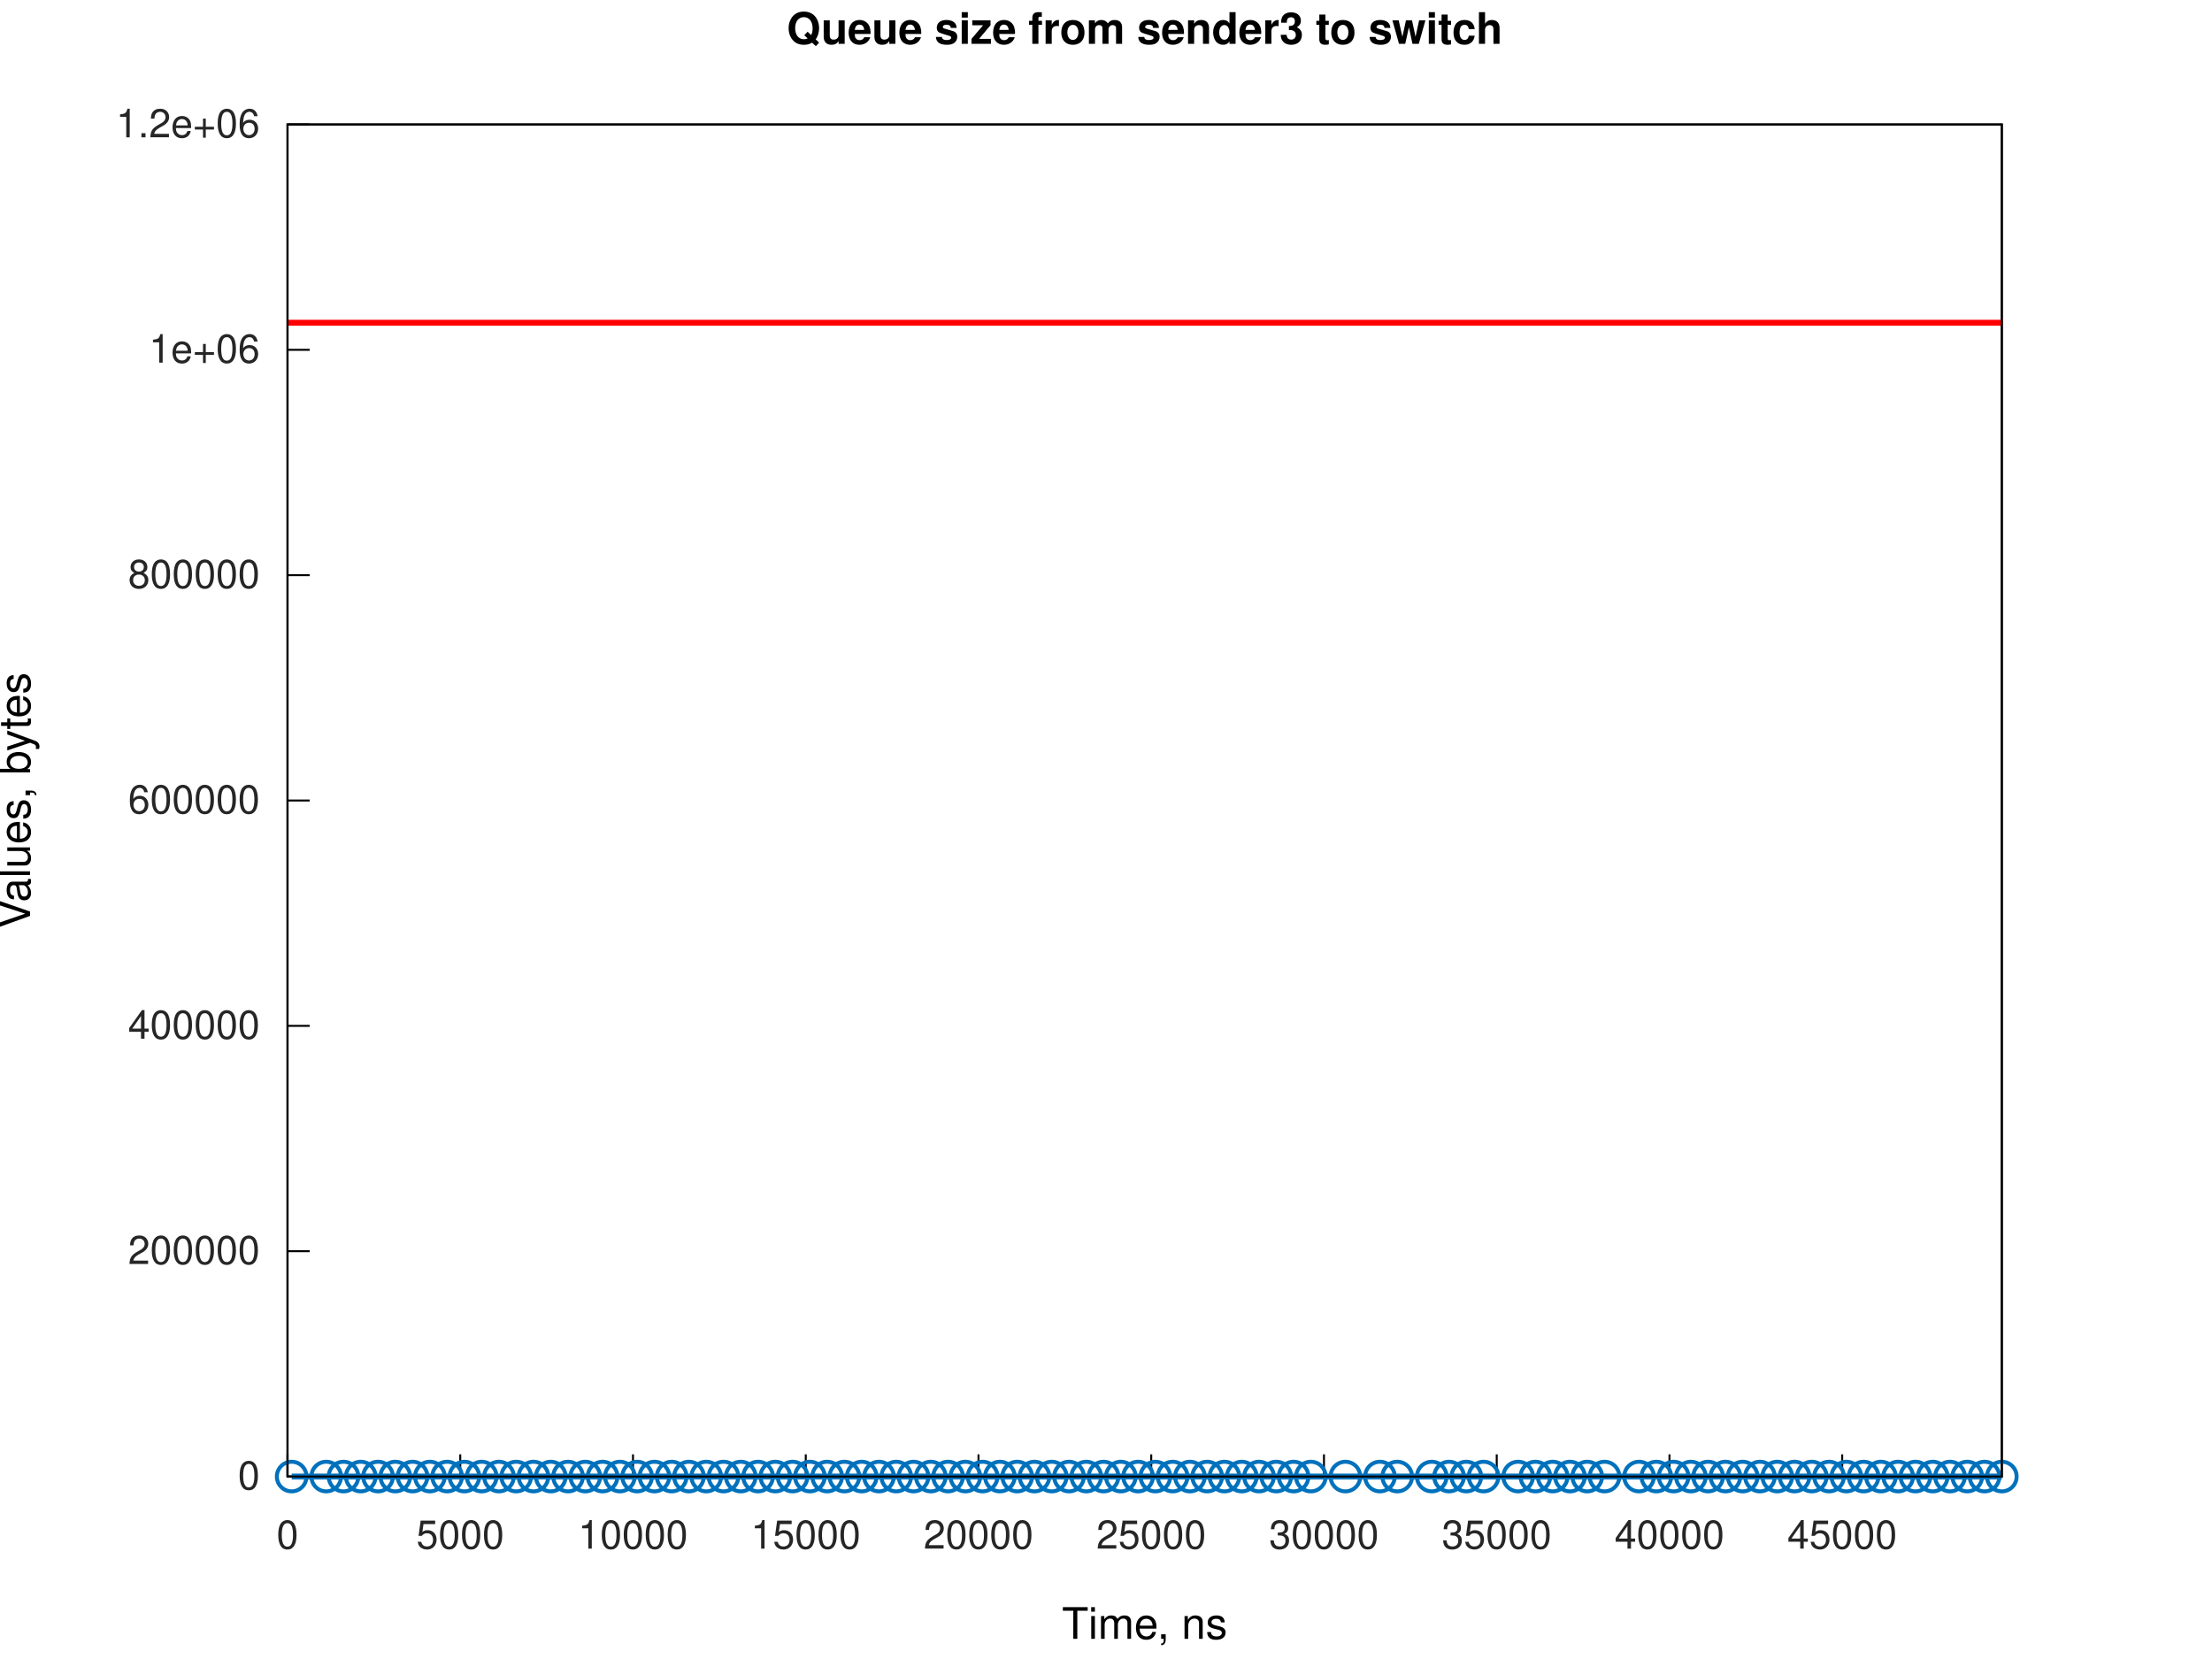
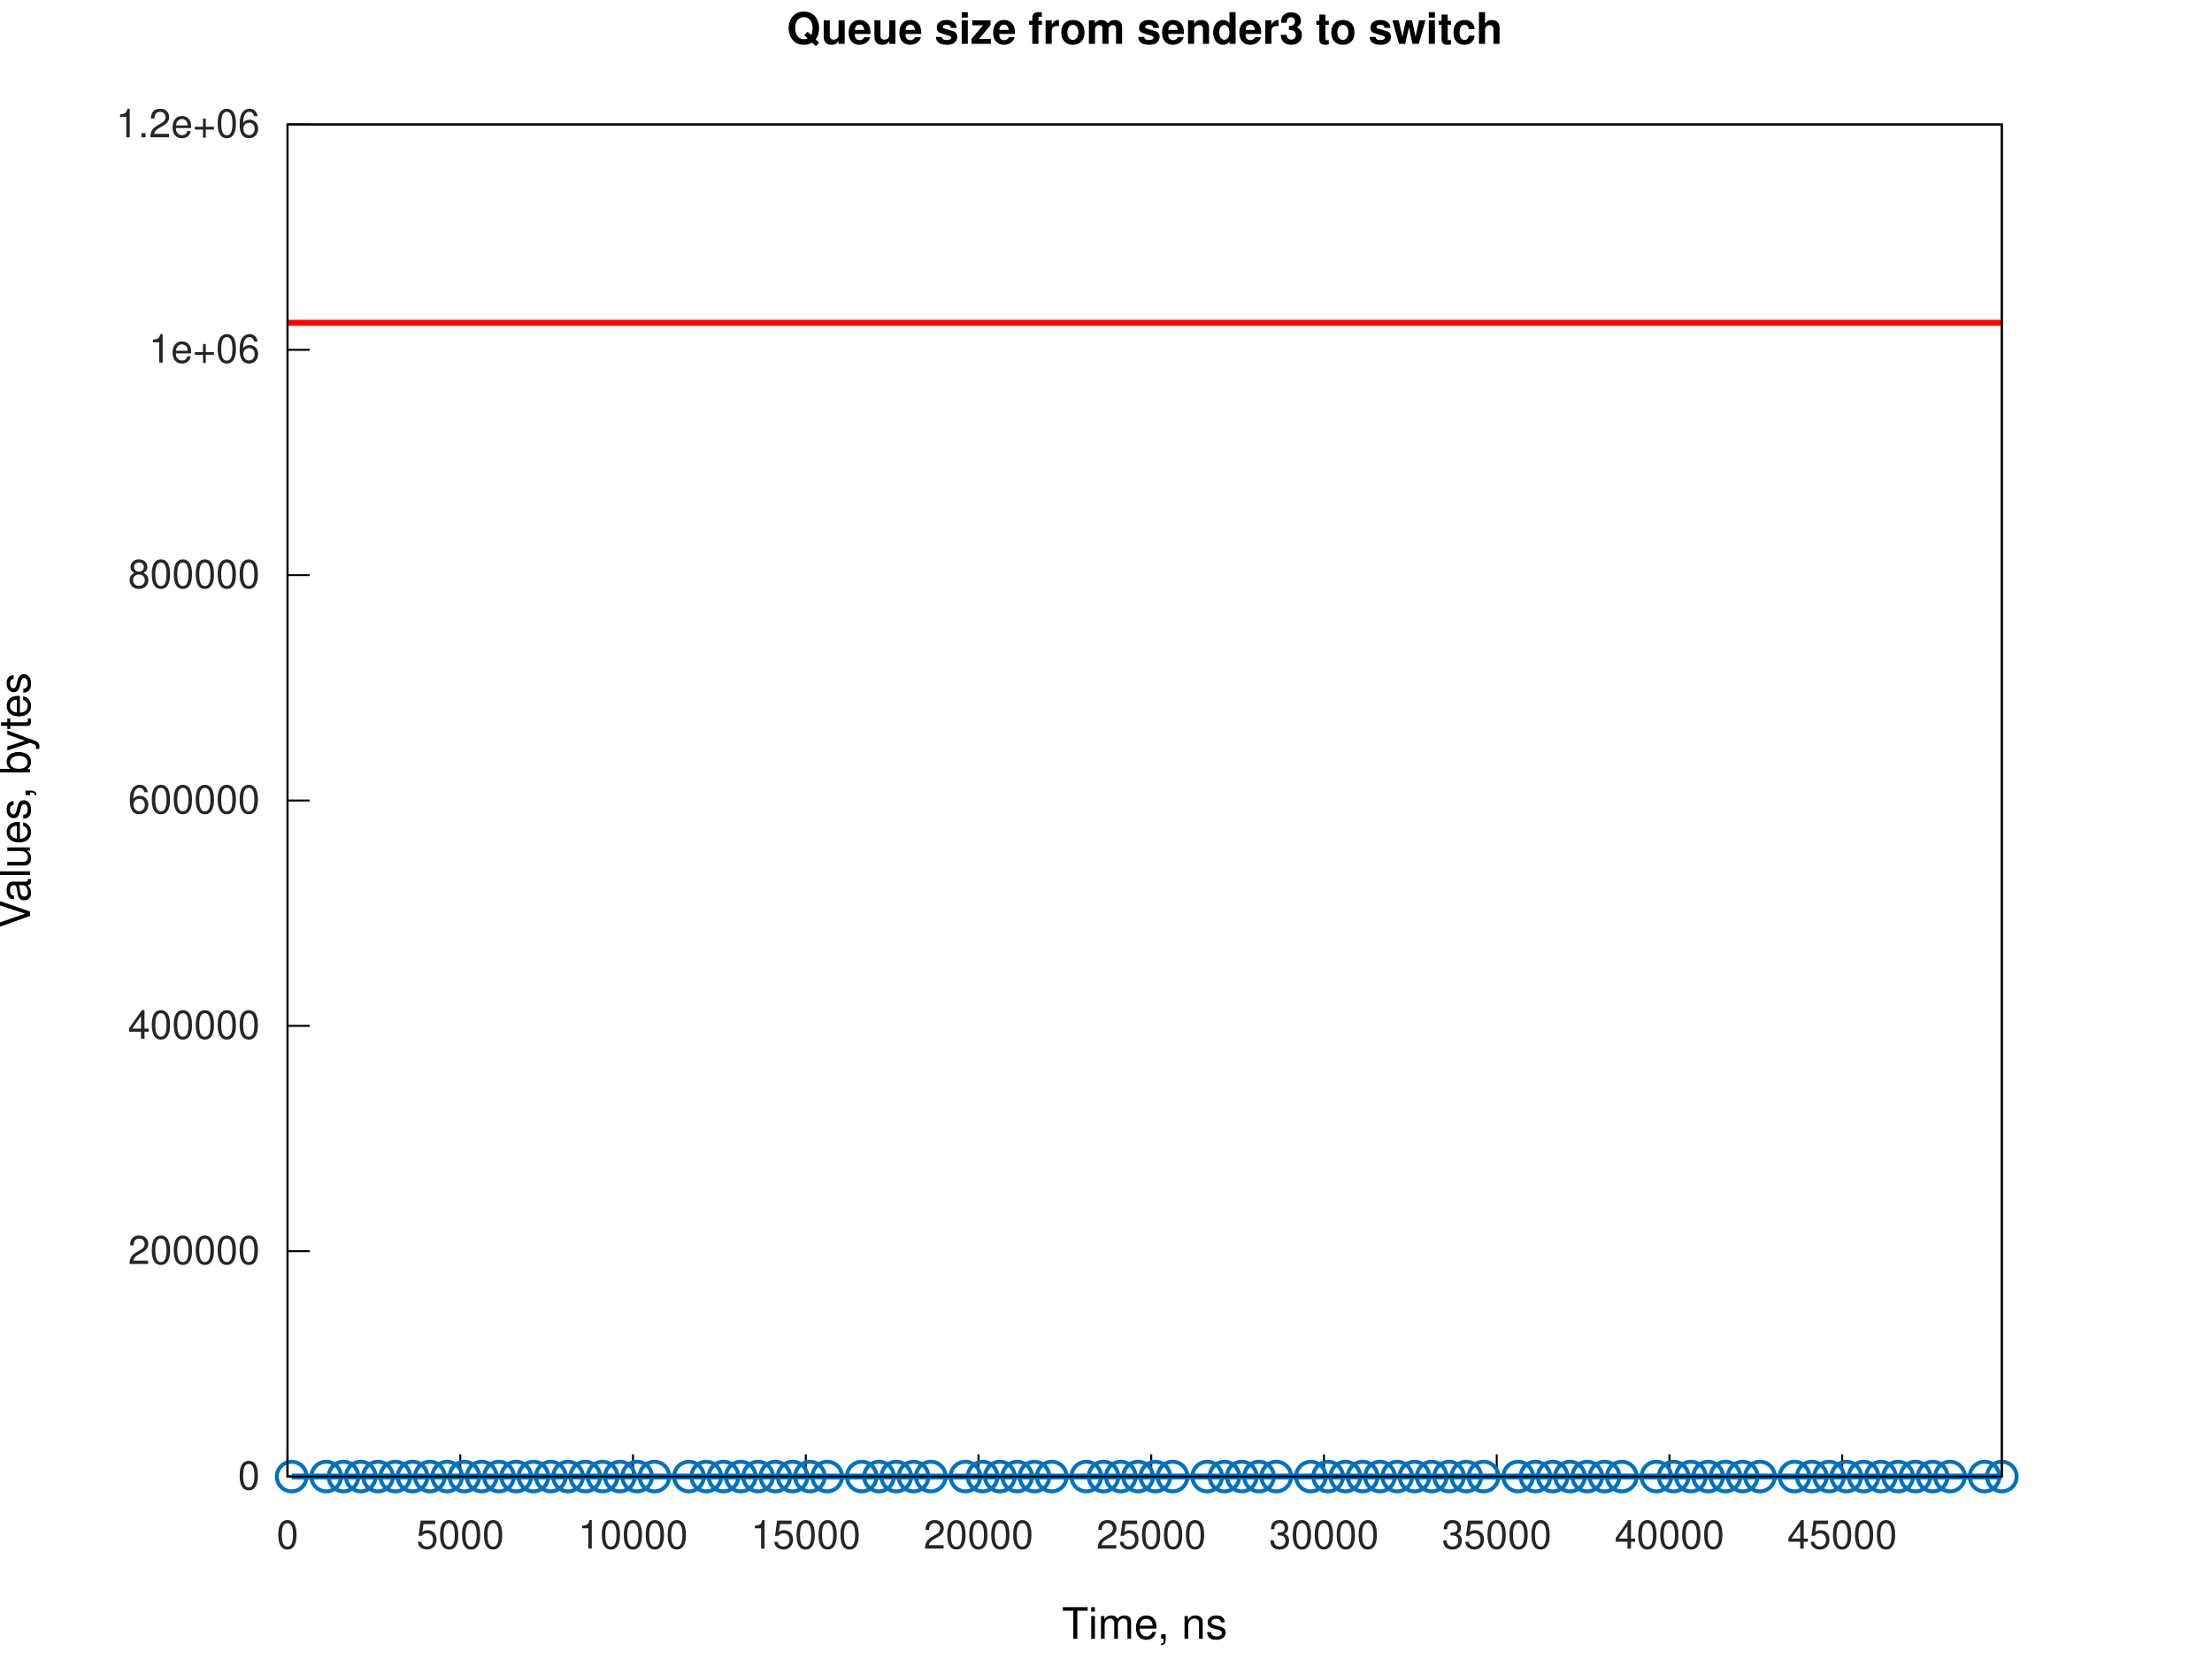
<svg xmlns="http://www.w3.org/2000/svg" xmlns:xlink="http://www.w3.org/1999/xlink" width="560" height="420" viewBox="0 0 560 420">
  <g id="gnuplot_canvas">
    <rect x="0" y="0" width="560" height="420" fill="none" />
    <defs>
      <circle id="gpDot" r="0.5" stroke-width="0.5" stroke="currentColor" />
      <path id="gpPt0" stroke-width="0.267" stroke="currentColor" d="M-1,0 h2 M0,-1 v2" />
      <path id="gpPt1" stroke-width="0.267" stroke="currentColor" d="M-1,-1 L1,1 M1,-1 L-1,1" />
      <path id="gpPt2" stroke-width="0.267" stroke="currentColor" d="M-1,0 L1,0 M0,-1 L0,1 M-1,-1 L1,1 M-1,1 L1,-1" />
      <rect id="gpPt3" stroke-width="0.267" stroke="currentColor" x="-1" y="-1" width="2" height="2" />
      <rect id="gpPt4" stroke-width="0.267" stroke="currentColor" fill="currentColor" x="-1" y="-1" width="2" height="2" />
      <circle id="gpPt5" stroke-width="0.267" stroke="currentColor" cx="0" cy="0" r="1" />
      <use xlink:href="#gpPt5" id="gpPt6" fill="currentColor" stroke="none" />
      <path id="gpPt7" stroke-width="0.267" stroke="currentColor" d="M0,-1.33 L-1.33,0.67 L1.33,0.67 z" />
      <use xlink:href="#gpPt7" id="gpPt8" fill="currentColor" stroke="none" />
      <use xlink:href="#gpPt7" id="gpPt9" stroke="currentColor" transform="rotate(180)" />
      <use xlink:href="#gpPt9" id="gpPt10" fill="currentColor" stroke="none" />
      <use xlink:href="#gpPt3" id="gpPt11" stroke="currentColor" transform="rotate(45)" />
      <use xlink:href="#gpPt11" id="gpPt12" fill="currentColor" stroke="none" />
      <path id="gpPt13" stroke-width="0.267" stroke="currentColor" d="M0,1.330 L1.265,0.411 L0.782,-1.067 L-0.782,-1.076 L-1.265,0.411 z" />
      <use xlink:href="#gpPt13" id="gpPt14" fill="currentColor" stroke="none" />
      <filter id="textbox" filterUnits="objectBoundingBox" x="0" y="0" height="1" width="1">
        <feFlood flood-color="white" flood-opacity="1" result="bgnd" />
        <feComposite in="SourceGraphic" in2="bgnd" operator="atop" />
      </filter>
      <filter id="greybox" filterUnits="objectBoundingBox" x="0" y="0" height="1" width="1">
        <feFlood flood-color="lightgrey" flood-opacity="1" result="grey" />
        <feComposite in="SourceGraphic" in2="grey" operator="atop" />
      </filter>
    </defs>
    <g fill="none" color="white" stroke="currentColor" stroke-width="1.00" stroke-linecap="butt" stroke-linejoin="miter">
</g>
    <g fill="none" color="white" stroke="currentColor" stroke-width="0.50" stroke-linecap="butt" stroke-linejoin="miter">
</g>
    <g fill="none" color="black" stroke="currentColor" stroke-width="0.50" stroke-linecap="butt" stroke-linejoin="miter">
      <path stroke="rgb(  0,   0,   0)" d="M72.79,373.81 L78.41,373.81  " />
      <g transform="translate(65.79,377.06)" stroke="none" fill="rgb(38,38,38)" font-family="Helvetica" font-size="10.00" text-anchor="end">
        <text>
          <tspan font-family="Helvetica">0</tspan>
        </text>
      </g>
    </g>
    <g fill="none" color="black" stroke="currentColor" stroke-width="0.50" stroke-linecap="butt" stroke-linejoin="miter">
      <path stroke="rgb(  0,   0,   0)" d="M72.79,316.76 L78.41,316.76  " />
      <g transform="translate(65.79,320.01)" stroke="none" fill="rgb(38,38,38)" font-family="Helvetica" font-size="10.00" text-anchor="end">
        <text>
          <tspan font-family="Helvetica">200000</tspan>
        </text>
      </g>
    </g>
    <g fill="none" color="black" stroke="currentColor" stroke-width="0.50" stroke-linecap="butt" stroke-linejoin="miter">
      <path stroke="rgb(  0,   0,   0)" d="M72.79,259.71 L78.41,259.71  " />
      <g transform="translate(65.79,262.96)" stroke="none" fill="rgb(38,38,38)" font-family="Helvetica" font-size="10.00" text-anchor="end">
        <text>
          <tspan font-family="Helvetica">400000</tspan>
        </text>
      </g>
    </g>
    <g fill="none" color="black" stroke="currentColor" stroke-width="0.50" stroke-linecap="butt" stroke-linejoin="miter">
      <path stroke="rgb(  0,   0,   0)" d="M72.79,202.66 L78.41,202.66  " />
      <g transform="translate(65.79,205.91)" stroke="none" fill="rgb(38,38,38)" font-family="Helvetica" font-size="10.00" text-anchor="end">
        <text>
          <tspan font-family="Helvetica">600000</tspan>
        </text>
      </g>
    </g>
    <g fill="none" color="black" stroke="currentColor" stroke-width="0.50" stroke-linecap="butt" stroke-linejoin="miter">
      <path stroke="rgb(  0,   0,   0)" d="M72.79,145.61 L78.41,145.61  " />
      <g transform="translate(65.79,148.86)" stroke="none" fill="rgb(38,38,38)" font-family="Helvetica" font-size="10.00" text-anchor="end">
        <text>
          <tspan font-family="Helvetica">800000</tspan>
        </text>
      </g>
    </g>
    <g fill="none" color="black" stroke="currentColor" stroke-width="0.50" stroke-linecap="butt" stroke-linejoin="miter">
      <path stroke="rgb(  0,   0,   0)" d="M72.79,88.56 L78.41,88.56  " />
      <g transform="translate(65.79,91.81)" stroke="none" fill="rgb(38,38,38)" font-family="Helvetica" font-size="10.00" text-anchor="end">
        <text>
          <tspan font-family="Helvetica">1e+06</tspan>
        </text>
      </g>
    </g>
    <g fill="none" color="black" stroke="currentColor" stroke-width="0.50" stroke-linecap="butt" stroke-linejoin="miter">
      <path stroke="rgb(  0,   0,   0)" d="M72.79,31.51 L78.41,31.51  " />
      <g transform="translate(65.79,34.76)" stroke="none" fill="rgb(38,38,38)" font-family="Helvetica" font-size="10.00" text-anchor="end">
        <text>
          <tspan font-family="Helvetica">1.2e+06</tspan>
        </text>
      </g>
    </g>
    <g fill="none" color="black" stroke="currentColor" stroke-width="0.50" stroke-linecap="butt" stroke-linejoin="miter">
      <path stroke="rgb(  0,   0,   0)" d="M72.79,373.81 L72.79,368.19  " />
      <g transform="translate(72.79,392.06)" stroke="none" fill="rgb(38,38,38)" font-family="Helvetica" font-size="10.00" text-anchor="middle">
        <text>
          <tspan font-family="Helvetica">0</tspan>
        </text>
      </g>
    </g>
    <g fill="none" color="black" stroke="currentColor" stroke-width="0.50" stroke-linecap="butt" stroke-linejoin="miter">
      <path stroke="rgb(  0,   0,   0)" d="M116.52,373.81 L116.52,368.19  " />
      <g transform="translate(116.52,392.06)" stroke="none" fill="rgb(38,38,38)" font-family="Helvetica" font-size="10.00" text-anchor="middle">
        <text>
          <tspan font-family="Helvetica">5000</tspan>
        </text>
      </g>
    </g>
    <g fill="none" color="black" stroke="currentColor" stroke-width="0.50" stroke-linecap="butt" stroke-linejoin="miter">
      <path stroke="rgb(  0,   0,   0)" d="M160.25,373.81 L160.25,368.19  " />
      <g transform="translate(160.25,392.06)" stroke="none" fill="rgb(38,38,38)" font-family="Helvetica" font-size="10.00" text-anchor="middle">
        <text>
          <tspan font-family="Helvetica">10000</tspan>
        </text>
      </g>
    </g>
    <g fill="none" color="black" stroke="currentColor" stroke-width="0.50" stroke-linecap="butt" stroke-linejoin="miter">
      <path stroke="rgb(  0,   0,   0)" d="M203.99,373.81 L203.99,368.19  " />
      <g transform="translate(203.99,392.06)" stroke="none" fill="rgb(38,38,38)" font-family="Helvetica" font-size="10.00" text-anchor="middle">
        <text>
          <tspan font-family="Helvetica">15000</tspan>
        </text>
      </g>
    </g>
    <g fill="none" color="black" stroke="currentColor" stroke-width="0.50" stroke-linecap="butt" stroke-linejoin="miter">
      <path stroke="rgb(  0,   0,   0)" d="M247.72,373.81 L247.72,368.19  " />
      <g transform="translate(247.72,392.06)" stroke="none" fill="rgb(38,38,38)" font-family="Helvetica" font-size="10.00" text-anchor="middle">
        <text>
          <tspan font-family="Helvetica">20000</tspan>
        </text>
      </g>
    </g>
    <g fill="none" color="black" stroke="currentColor" stroke-width="0.50" stroke-linecap="butt" stroke-linejoin="miter">
      <path stroke="rgb(  0,   0,   0)" d="M291.45,373.81 L291.45,368.19  " />
      <g transform="translate(291.45,392.06)" stroke="none" fill="rgb(38,38,38)" font-family="Helvetica" font-size="10.00" text-anchor="middle">
        <text>
          <tspan font-family="Helvetica">25000</tspan>
        </text>
      </g>
    </g>
    <g fill="none" color="black" stroke="currentColor" stroke-width="0.50" stroke-linecap="butt" stroke-linejoin="miter">
      <path stroke="rgb(  0,   0,   0)" d="M335.18,373.81 L335.18,368.19  " />
      <g transform="translate(335.18,392.06)" stroke="none" fill="rgb(38,38,38)" font-family="Helvetica" font-size="10.00" text-anchor="middle">
        <text>
          <tspan font-family="Helvetica">30000</tspan>
        </text>
      </g>
    </g>
    <g fill="none" color="black" stroke="currentColor" stroke-width="0.50" stroke-linecap="butt" stroke-linejoin="miter">
      <path stroke="rgb(  0,   0,   0)" d="M378.92,373.81 L378.92,368.19  " />
      <g transform="translate(378.92,392.06)" stroke="none" fill="rgb(38,38,38)" font-family="Helvetica" font-size="10.00" text-anchor="middle">
        <text>
          <tspan font-family="Helvetica">35000</tspan>
        </text>
      </g>
    </g>
    <g fill="none" color="black" stroke="currentColor" stroke-width="0.50" stroke-linecap="butt" stroke-linejoin="miter">
      <path stroke="rgb(  0,   0,   0)" d="M422.65,373.81 L422.65,368.19  " />
      <g transform="translate(422.65,392.06)" stroke="none" fill="rgb(38,38,38)" font-family="Helvetica" font-size="10.00" text-anchor="middle">
        <text>
          <tspan font-family="Helvetica">40000</tspan>
        </text>
      </g>
    </g>
    <g fill="none" color="black" stroke="currentColor" stroke-width="0.50" stroke-linecap="butt" stroke-linejoin="miter">
      <path stroke="rgb(  0,   0,   0)" d="M466.38,373.81 L466.38,368.19  " />
      <g transform="translate(466.38,392.06)" stroke="none" fill="rgb(38,38,38)" font-family="Helvetica" font-size="10.00" text-anchor="middle">
        <text>
          <tspan font-family="Helvetica">45000</tspan>
        </text>
      </g>
    </g>
    <g fill="none" color="black" stroke="currentColor" stroke-width="0.50" stroke-linecap="butt" stroke-linejoin="miter">
</g>
    <g fill="none" color="black" stroke="currentColor" stroke-width="0.50" stroke-linecap="butt" stroke-linejoin="miter">
      <path stroke="rgb(  0,   0,   0)" d="M72.79,31.51 L72.79,373.81 L506.79,373.81 L506.79,31.51 L72.79,31.51 Z  " />
    </g>
    <g fill="none" color="black" stroke="currentColor" stroke-width="0.50" stroke-linecap="butt" stroke-linejoin="miter">
</g>
    <g id="gnuplot_plot_1a">
      <g fill="none" color="white" stroke="rgb(  0,   0,   0)" stroke-width="1.50" stroke-linecap="butt" stroke-linejoin="miter">
</g>
      <g fill="none" color="black" stroke="currentColor" stroke-width="1.50" stroke-linecap="butt" stroke-linejoin="miter">
-         <path stroke="rgb(  0, 113, 188)" d="M73.84,373.81 L82.59,373.81 L86.96,373.81 L91.33,373.81 L95.71,373.81 L100.08,373.81 L104.45,373.81 L108.83,373.81   L113.20,373.81 L117.57,373.81 L121.95,373.81 L126.32,373.81 L130.69,373.81 L135.06,373.81 L139.44,373.81 L143.81,373.81   L148.18,373.81 L152.56,373.81 L156.93,373.81 L161.30,373.81 L165.68,373.81 L170.05,373.81 L174.42,373.81 L178.80,373.81   L183.17,373.81 L187.54,373.81 L191.92,373.81 L196.29,373.81 L200.66,373.81 L205.04,373.81 L209.41,373.81 L213.78,373.81   L218.16,373.81 L222.53,373.81 L226.90,373.81 L231.28,373.81 L235.65,373.81 L240.02,373.81 L244.40,373.81 L248.77,373.81   L253.14,373.81 L257.52,373.81 L261.89,373.81 L266.26,373.81 L270.64,373.81 L275.01,373.81 L279.38,373.81 L283.75,373.81   L288.13,373.81 L292.50,373.81 L296.87,373.81 L301.25,373.81 L305.62,373.81 L309.99,373.81 L314.37,373.81 L318.74,373.81   L323.11,373.81 L327.49,373.81 L331.86,373.81 L340.61,373.81 L349.35,373.81 L353.73,373.81 L362.47,373.81 L366.85,373.81   L371.22,373.81 L375.59,373.81 L384.34,373.81 L388.71,373.81 L393.09,373.81 L397.46,373.81 L401.83,373.81 L406.21,373.81   L414.95,373.81 L419.33,373.81 L423.70,373.81 L428.07,373.81 L432.44,373.81 L436.82,373.81 L441.19,373.81 L445.56,373.81   L449.94,373.81 L454.31,373.81 L458.68,373.81 L463.06,373.81 L467.43,373.81 L471.80,373.81 L476.18,373.81 L480.55,373.81   L484.92,373.81 L489.30,373.81 L493.67,373.81 L498.04,373.81 L502.42,373.81 L506.79,373.81  " />
+         <path stroke="rgb(  0, 113, 188)" d="M73.84,373.81 L82.59,373.81 L86.96,373.81 L91.33,373.81 L95.71,373.81 L100.08,373.81 L104.45,373.81 L108.83,373.81   L113.20,373.81 L117.57,373.81 L121.95,373.81 L126.32,373.81 L130.69,373.81 L135.06,373.81 L139.44,373.81 L143.81,373.81   L148.18,373.81 L152.56,373.81 L156.93,373.81 L161.30,373.81 L165.68,373.81 L174.42,373.81 L178.80,373.81 L183.17,373.81   L187.54,373.81 L191.92,373.81 L196.29,373.81 L200.66,373.81 L205.04,373.81 L209.41,373.81 L218.16,373.81 L222.53,373.81   L226.90,373.81 L231.28,373.81 L235.65,373.81 L244.40,373.81 L248.77,373.81 L253.14,373.81 L257.52,373.81 L261.89,373.81   L266.26,373.81 L275.01,373.81 L279.38,373.81 L283.75,373.81 L288.13,373.81 L292.50,373.81 L296.87,373.81 L305.62,373.81   L309.99,373.81 L314.37,373.81 L318.74,373.81 L323.11,373.81 L331.86,373.81 L336.23,373.81 L340.61,373.81 L344.98,373.81   L349.35,373.81 L353.73,373.81 L358.10,373.81 L362.47,373.81 L366.85,373.81 L371.22,373.81 L375.59,373.81 L384.34,373.81   L388.71,373.81 L393.09,373.81 L397.46,373.81 L401.83,373.81 L406.21,373.81 L410.58,373.81 L419.33,373.81 L423.70,373.81   L428.07,373.81 L432.44,373.81 L436.82,373.81 L441.19,373.81 L445.56,373.81 L454.31,373.81 L458.68,373.81 L463.06,373.81   L467.43,373.81 L471.80,373.81 L476.18,373.81 L480.55,373.81 L484.92,373.81 L489.30,373.81 L493.67,373.81 L502.42,373.81   L506.79,373.81  " />
        <use xlink:href="#gpPt5" transform="translate(73.84,373.81) scale(3.75)" color="rgb(  0, 113, 188)" />
        <use xlink:href="#gpPt5" transform="translate(82.59,373.81) scale(3.75)" color="rgb(  0, 113, 188)" />
        <use xlink:href="#gpPt5" transform="translate(86.96,373.81) scale(3.75)" color="rgb(  0, 113, 188)" />
        <use xlink:href="#gpPt5" transform="translate(91.33,373.81) scale(3.75)" color="rgb(  0, 113, 188)" />
        <use xlink:href="#gpPt5" transform="translate(95.71,373.81) scale(3.75)" color="rgb(  0, 113, 188)" />
        <use xlink:href="#gpPt5" transform="translate(100.08,373.81) scale(3.75)" color="rgb(  0, 113, 188)" />
        <use xlink:href="#gpPt5" transform="translate(104.45,373.81) scale(3.75)" color="rgb(  0, 113, 188)" />
        <use xlink:href="#gpPt5" transform="translate(108.83,373.81) scale(3.75)" color="rgb(  0, 113, 188)" />
        <use xlink:href="#gpPt5" transform="translate(113.20,373.81) scale(3.75)" color="rgb(  0, 113, 188)" />
        <use xlink:href="#gpPt5" transform="translate(117.57,373.81) scale(3.75)" color="rgb(  0, 113, 188)" />
        <use xlink:href="#gpPt5" transform="translate(121.95,373.81) scale(3.75)" color="rgb(  0, 113, 188)" />
        <use xlink:href="#gpPt5" transform="translate(126.32,373.81) scale(3.75)" color="rgb(  0, 113, 188)" />
        <use xlink:href="#gpPt5" transform="translate(130.69,373.81) scale(3.75)" color="rgb(  0, 113, 188)" />
        <use xlink:href="#gpPt5" transform="translate(135.06,373.81) scale(3.75)" color="rgb(  0, 113, 188)" />
        <use xlink:href="#gpPt5" transform="translate(139.44,373.81) scale(3.75)" color="rgb(  0, 113, 188)" />
        <use xlink:href="#gpPt5" transform="translate(143.81,373.81) scale(3.75)" color="rgb(  0, 113, 188)" />
        <use xlink:href="#gpPt5" transform="translate(148.18,373.81) scale(3.75)" color="rgb(  0, 113, 188)" />
        <use xlink:href="#gpPt5" transform="translate(152.56,373.81) scale(3.75)" color="rgb(  0, 113, 188)" />
        <use xlink:href="#gpPt5" transform="translate(156.93,373.81) scale(3.75)" color="rgb(  0, 113, 188)" />
        <use xlink:href="#gpPt5" transform="translate(161.30,373.81) scale(3.75)" color="rgb(  0, 113, 188)" />
        <use xlink:href="#gpPt5" transform="translate(165.68,373.81) scale(3.75)" color="rgb(  0, 113, 188)" />
-         <use xlink:href="#gpPt5" transform="translate(170.05,373.81) scale(3.75)" color="rgb(  0, 113, 188)" />
        <use xlink:href="#gpPt5" transform="translate(174.42,373.81) scale(3.75)" color="rgb(  0, 113, 188)" />
        <use xlink:href="#gpPt5" transform="translate(178.80,373.81) scale(3.75)" color="rgb(  0, 113, 188)" />
        <use xlink:href="#gpPt5" transform="translate(183.17,373.81) scale(3.75)" color="rgb(  0, 113, 188)" />
        <use xlink:href="#gpPt5" transform="translate(187.54,373.81) scale(3.75)" color="rgb(  0, 113, 188)" />
        <use xlink:href="#gpPt5" transform="translate(191.92,373.81) scale(3.75)" color="rgb(  0, 113, 188)" />
        <use xlink:href="#gpPt5" transform="translate(196.29,373.81) scale(3.75)" color="rgb(  0, 113, 188)" />
        <use xlink:href="#gpPt5" transform="translate(200.66,373.81) scale(3.75)" color="rgb(  0, 113, 188)" />
        <use xlink:href="#gpPt5" transform="translate(205.04,373.81) scale(3.75)" color="rgb(  0, 113, 188)" />
        <use xlink:href="#gpPt5" transform="translate(209.41,373.81) scale(3.75)" color="rgb(  0, 113, 188)" />
-         <use xlink:href="#gpPt5" transform="translate(213.78,373.81) scale(3.75)" color="rgb(  0, 113, 188)" />
        <use xlink:href="#gpPt5" transform="translate(218.16,373.81) scale(3.75)" color="rgb(  0, 113, 188)" />
        <use xlink:href="#gpPt5" transform="translate(222.53,373.81) scale(3.75)" color="rgb(  0, 113, 188)" />
        <use xlink:href="#gpPt5" transform="translate(226.90,373.81) scale(3.75)" color="rgb(  0, 113, 188)" />
        <use xlink:href="#gpPt5" transform="translate(231.28,373.81) scale(3.75)" color="rgb(  0, 113, 188)" />
        <use xlink:href="#gpPt5" transform="translate(235.65,373.81) scale(3.75)" color="rgb(  0, 113, 188)" />
-         <use xlink:href="#gpPt5" transform="translate(240.02,373.81) scale(3.75)" color="rgb(  0, 113, 188)" />
        <use xlink:href="#gpPt5" transform="translate(244.40,373.81) scale(3.75)" color="rgb(  0, 113, 188)" />
        <use xlink:href="#gpPt5" transform="translate(248.77,373.81) scale(3.75)" color="rgb(  0, 113, 188)" />
        <use xlink:href="#gpPt5" transform="translate(253.14,373.81) scale(3.75)" color="rgb(  0, 113, 188)" />
        <use xlink:href="#gpPt5" transform="translate(257.52,373.81) scale(3.75)" color="rgb(  0, 113, 188)" />
        <use xlink:href="#gpPt5" transform="translate(261.89,373.81) scale(3.75)" color="rgb(  0, 113, 188)" />
        <use xlink:href="#gpPt5" transform="translate(266.26,373.81) scale(3.75)" color="rgb(  0, 113, 188)" />
-         <use xlink:href="#gpPt5" transform="translate(270.64,373.81) scale(3.75)" color="rgb(  0, 113, 188)" />
        <use xlink:href="#gpPt5" transform="translate(275.01,373.81) scale(3.75)" color="rgb(  0, 113, 188)" />
        <use xlink:href="#gpPt5" transform="translate(279.38,373.81) scale(3.75)" color="rgb(  0, 113, 188)" />
        <use xlink:href="#gpPt5" transform="translate(283.75,373.81) scale(3.75)" color="rgb(  0, 113, 188)" />
        <use xlink:href="#gpPt5" transform="translate(288.13,373.81) scale(3.75)" color="rgb(  0, 113, 188)" />
        <use xlink:href="#gpPt5" transform="translate(292.50,373.81) scale(3.75)" color="rgb(  0, 113, 188)" />
        <use xlink:href="#gpPt5" transform="translate(296.87,373.81) scale(3.75)" color="rgb(  0, 113, 188)" />
-         <use xlink:href="#gpPt5" transform="translate(301.25,373.81) scale(3.75)" color="rgb(  0, 113, 188)" />
        <use xlink:href="#gpPt5" transform="translate(305.62,373.81) scale(3.75)" color="rgb(  0, 113, 188)" />
        <use xlink:href="#gpPt5" transform="translate(309.99,373.81) scale(3.75)" color="rgb(  0, 113, 188)" />
        <use xlink:href="#gpPt5" transform="translate(314.37,373.81) scale(3.75)" color="rgb(  0, 113, 188)" />
        <use xlink:href="#gpPt5" transform="translate(318.74,373.81) scale(3.75)" color="rgb(  0, 113, 188)" />
        <use xlink:href="#gpPt5" transform="translate(323.11,373.81) scale(3.75)" color="rgb(  0, 113, 188)" />
-         <use xlink:href="#gpPt5" transform="translate(327.49,373.81) scale(3.75)" color="rgb(  0, 113, 188)" />
        <use xlink:href="#gpPt5" transform="translate(331.86,373.81) scale(3.75)" color="rgb(  0, 113, 188)" />
+         <use xlink:href="#gpPt5" transform="translate(336.23,373.81) scale(3.75)" color="rgb(  0, 113, 188)" />
        <use xlink:href="#gpPt5" transform="translate(340.61,373.81) scale(3.75)" color="rgb(  0, 113, 188)" />
+         <use xlink:href="#gpPt5" transform="translate(344.98,373.81) scale(3.75)" color="rgb(  0, 113, 188)" />
        <use xlink:href="#gpPt5" transform="translate(349.35,373.81) scale(3.75)" color="rgb(  0, 113, 188)" />
        <use xlink:href="#gpPt5" transform="translate(353.73,373.81) scale(3.75)" color="rgb(  0, 113, 188)" />
+         <use xlink:href="#gpPt5" transform="translate(358.10,373.81) scale(3.75)" color="rgb(  0, 113, 188)" />
        <use xlink:href="#gpPt5" transform="translate(362.47,373.81) scale(3.75)" color="rgb(  0, 113, 188)" />
        <use xlink:href="#gpPt5" transform="translate(366.85,373.81) scale(3.75)" color="rgb(  0, 113, 188)" />
        <use xlink:href="#gpPt5" transform="translate(371.22,373.81) scale(3.75)" color="rgb(  0, 113, 188)" />
        <use xlink:href="#gpPt5" transform="translate(375.59,373.81) scale(3.75)" color="rgb(  0, 113, 188)" />
        <use xlink:href="#gpPt5" transform="translate(384.34,373.81) scale(3.75)" color="rgb(  0, 113, 188)" />
        <use xlink:href="#gpPt5" transform="translate(388.71,373.81) scale(3.75)" color="rgb(  0, 113, 188)" />
        <use xlink:href="#gpPt5" transform="translate(393.09,373.81) scale(3.75)" color="rgb(  0, 113, 188)" />
        <use xlink:href="#gpPt5" transform="translate(397.46,373.81) scale(3.75)" color="rgb(  0, 113, 188)" />
        <use xlink:href="#gpPt5" transform="translate(401.83,373.81) scale(3.75)" color="rgb(  0, 113, 188)" />
        <use xlink:href="#gpPt5" transform="translate(406.21,373.81) scale(3.75)" color="rgb(  0, 113, 188)" />
-         <use xlink:href="#gpPt5" transform="translate(414.95,373.81) scale(3.75)" color="rgb(  0, 113, 188)" />
+         <use xlink:href="#gpPt5" transform="translate(410.58,373.81) scale(3.75)" color="rgb(  0, 113, 188)" />
        <use xlink:href="#gpPt5" transform="translate(419.33,373.81) scale(3.75)" color="rgb(  0, 113, 188)" />
        <use xlink:href="#gpPt5" transform="translate(423.70,373.81) scale(3.75)" color="rgb(  0, 113, 188)" />
        <use xlink:href="#gpPt5" transform="translate(428.07,373.81) scale(3.75)" color="rgb(  0, 113, 188)" />
        <use xlink:href="#gpPt5" transform="translate(432.44,373.81) scale(3.75)" color="rgb(  0, 113, 188)" />
        <use xlink:href="#gpPt5" transform="translate(436.82,373.81) scale(3.75)" color="rgb(  0, 113, 188)" />
        <use xlink:href="#gpPt5" transform="translate(441.19,373.81) scale(3.75)" color="rgb(  0, 113, 188)" />
        <use xlink:href="#gpPt5" transform="translate(445.56,373.81) scale(3.75)" color="rgb(  0, 113, 188)" />
-         <use xlink:href="#gpPt5" transform="translate(449.94,373.81) scale(3.75)" color="rgb(  0, 113, 188)" />
        <use xlink:href="#gpPt5" transform="translate(454.31,373.81) scale(3.75)" color="rgb(  0, 113, 188)" />
        <use xlink:href="#gpPt5" transform="translate(458.68,373.81) scale(3.75)" color="rgb(  0, 113, 188)" />
        <use xlink:href="#gpPt5" transform="translate(463.06,373.81) scale(3.75)" color="rgb(  0, 113, 188)" />
        <use xlink:href="#gpPt5" transform="translate(467.43,373.81) scale(3.75)" color="rgb(  0, 113, 188)" />
        <use xlink:href="#gpPt5" transform="translate(471.80,373.81) scale(3.75)" color="rgb(  0, 113, 188)" />
        <use xlink:href="#gpPt5" transform="translate(476.18,373.81) scale(3.75)" color="rgb(  0, 113, 188)" />
        <use xlink:href="#gpPt5" transform="translate(480.55,373.81) scale(3.75)" color="rgb(  0, 113, 188)" />
        <use xlink:href="#gpPt5" transform="translate(484.92,373.81) scale(3.75)" color="rgb(  0, 113, 188)" />
        <use xlink:href="#gpPt5" transform="translate(489.30,373.81) scale(3.75)" color="rgb(  0, 113, 188)" />
        <use xlink:href="#gpPt5" transform="translate(493.67,373.81) scale(3.75)" color="rgb(  0, 113, 188)" />
-         <use xlink:href="#gpPt5" transform="translate(498.04,373.81) scale(3.75)" color="rgb(  0, 113, 188)" />
        <use xlink:href="#gpPt5" transform="translate(502.42,373.81) scale(3.75)" color="rgb(  0, 113, 188)" />
        <use xlink:href="#gpPt5" transform="translate(506.79,373.81) scale(3.75)" color="rgb(  0, 113, 188)" />
      </g>
    </g>
    <g id="gnuplot_plot_2a">
      <g fill="none" color="black" stroke="currentColor" stroke-width="1.50" stroke-linecap="butt" stroke-linejoin="miter">
        <path stroke="rgb(255,   0,   0)" d="M72.79,81.71 L506.79,81.71  " />
      </g>
    </g>
    <g fill="none" color="white" stroke="rgb(255,   0,   0)" stroke-width="2.00" stroke-linecap="butt" stroke-linejoin="miter">
</g>
    <g fill="none" color="black" stroke="currentColor" stroke-width="2.00" stroke-linecap="butt" stroke-linejoin="miter">
</g>
    <g fill="none" color="black" stroke="black" stroke-width="0.50" stroke-linecap="butt" stroke-linejoin="miter">
</g>
    <g fill="none" color="black" stroke="currentColor" stroke-width="0.50" stroke-linecap="butt" stroke-linejoin="miter">
      <path stroke="rgb(  0,   0,   0)" d="M72.79,31.51 L72.79,373.81 L506.79,373.81 L506.79,31.51 L72.79,31.51 Z  " />
      <g transform="translate(7.61,202.66) rotate(270.00)" stroke="none" fill="rgb(0,0,0)" font-family="Helvetica" font-size="11.00" text-anchor="middle">
        <text>
          <tspan font-family="Helvetica">Values, bytes</tspan>
        </text>
      </g>
    </g>
    <g fill="none" color="black" stroke="currentColor" stroke-width="0.50" stroke-linecap="butt" stroke-linejoin="miter">
      <g transform="translate(289.79,414.89)" stroke="none" fill="rgb(0,0,0)" font-family="Helvetica" font-size="11.00" text-anchor="middle">
        <text>
          <tspan font-family="Helvetica">Time, ns</tspan>
        </text>
      </g>
    </g>
    <g fill="none" color="black" stroke="currentColor" stroke-width="0.50" stroke-linecap="butt" stroke-linejoin="miter">
</g>
    <g fill="none" color="black" stroke="currentColor" stroke-width="0.50" stroke-linecap="butt" stroke-linejoin="miter">
      <g transform="translate(289.79,11.09)" stroke="none" fill="rgb(0,0,0)" font-family="Helvetica" font-size="11.00" text-anchor="middle">
        <text>
          <tspan font-family="Helvetica" font-weight="bold">Queue size from sender3 to switch</tspan>
        </text>
      </g>
    </g>
    <g fill="none" color="black" stroke="currentColor" stroke-width="0.50" stroke-linecap="butt" stroke-linejoin="miter">
</g>
  </g>
</svg>
